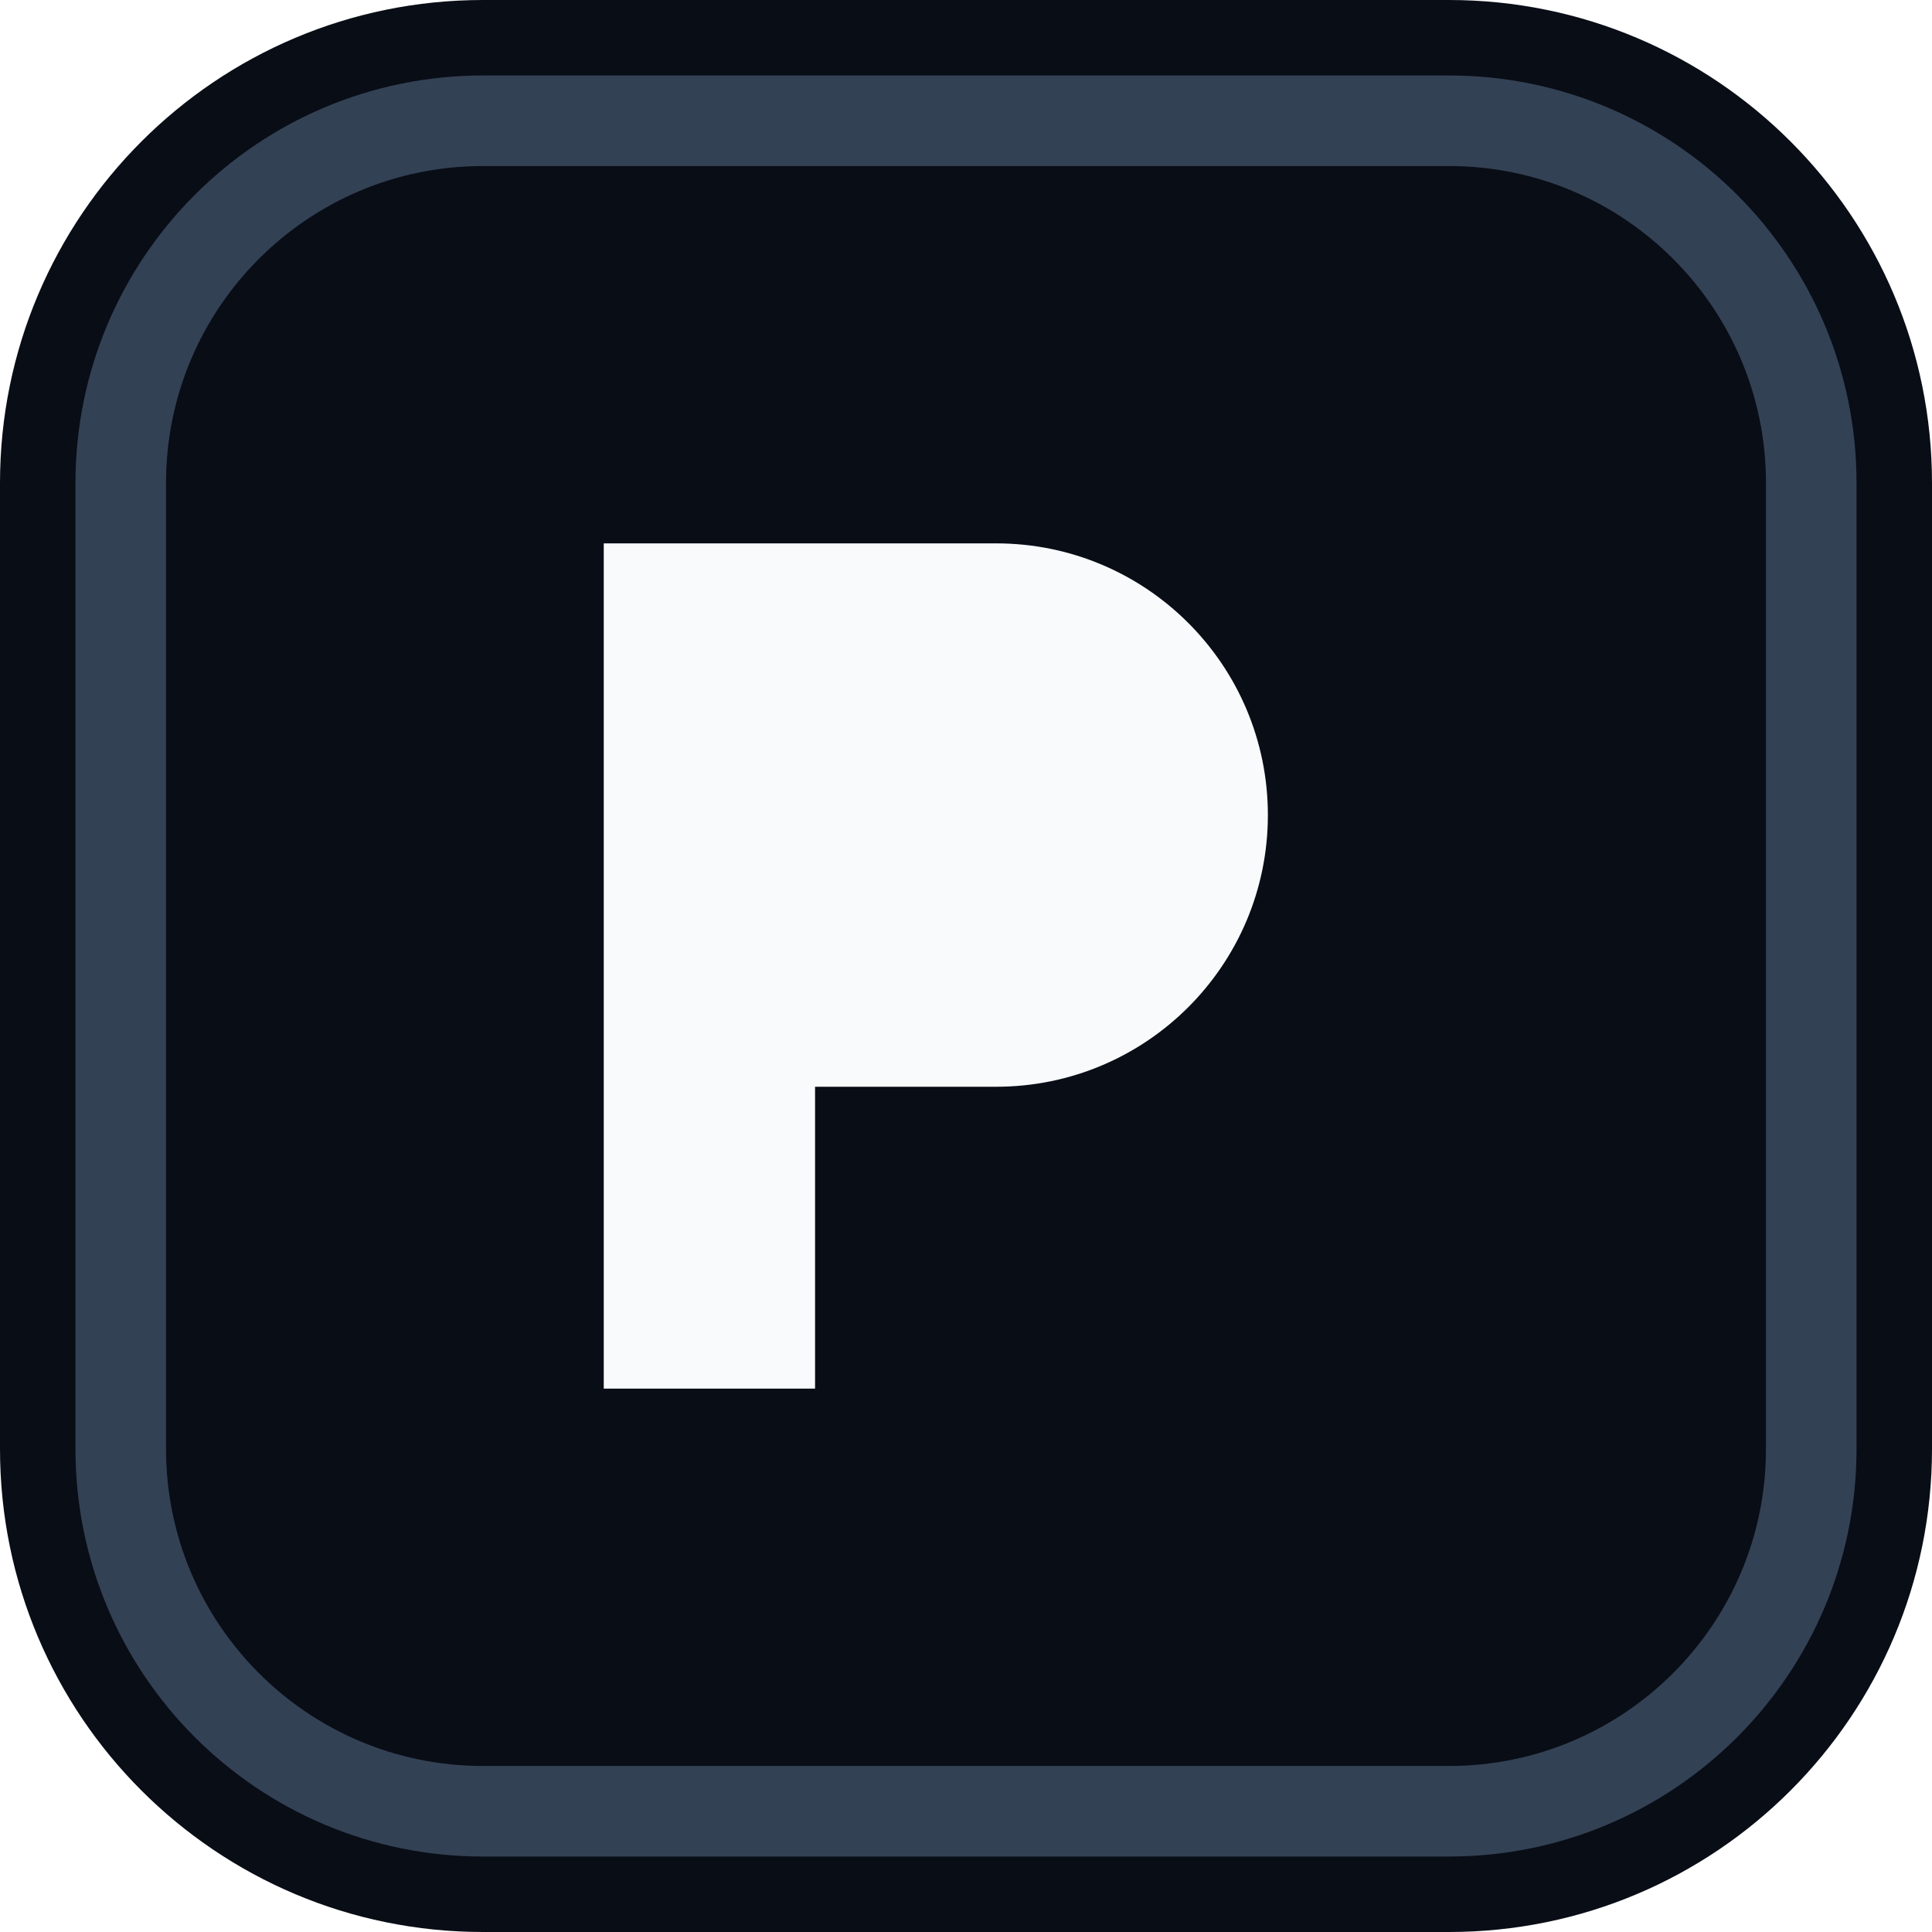
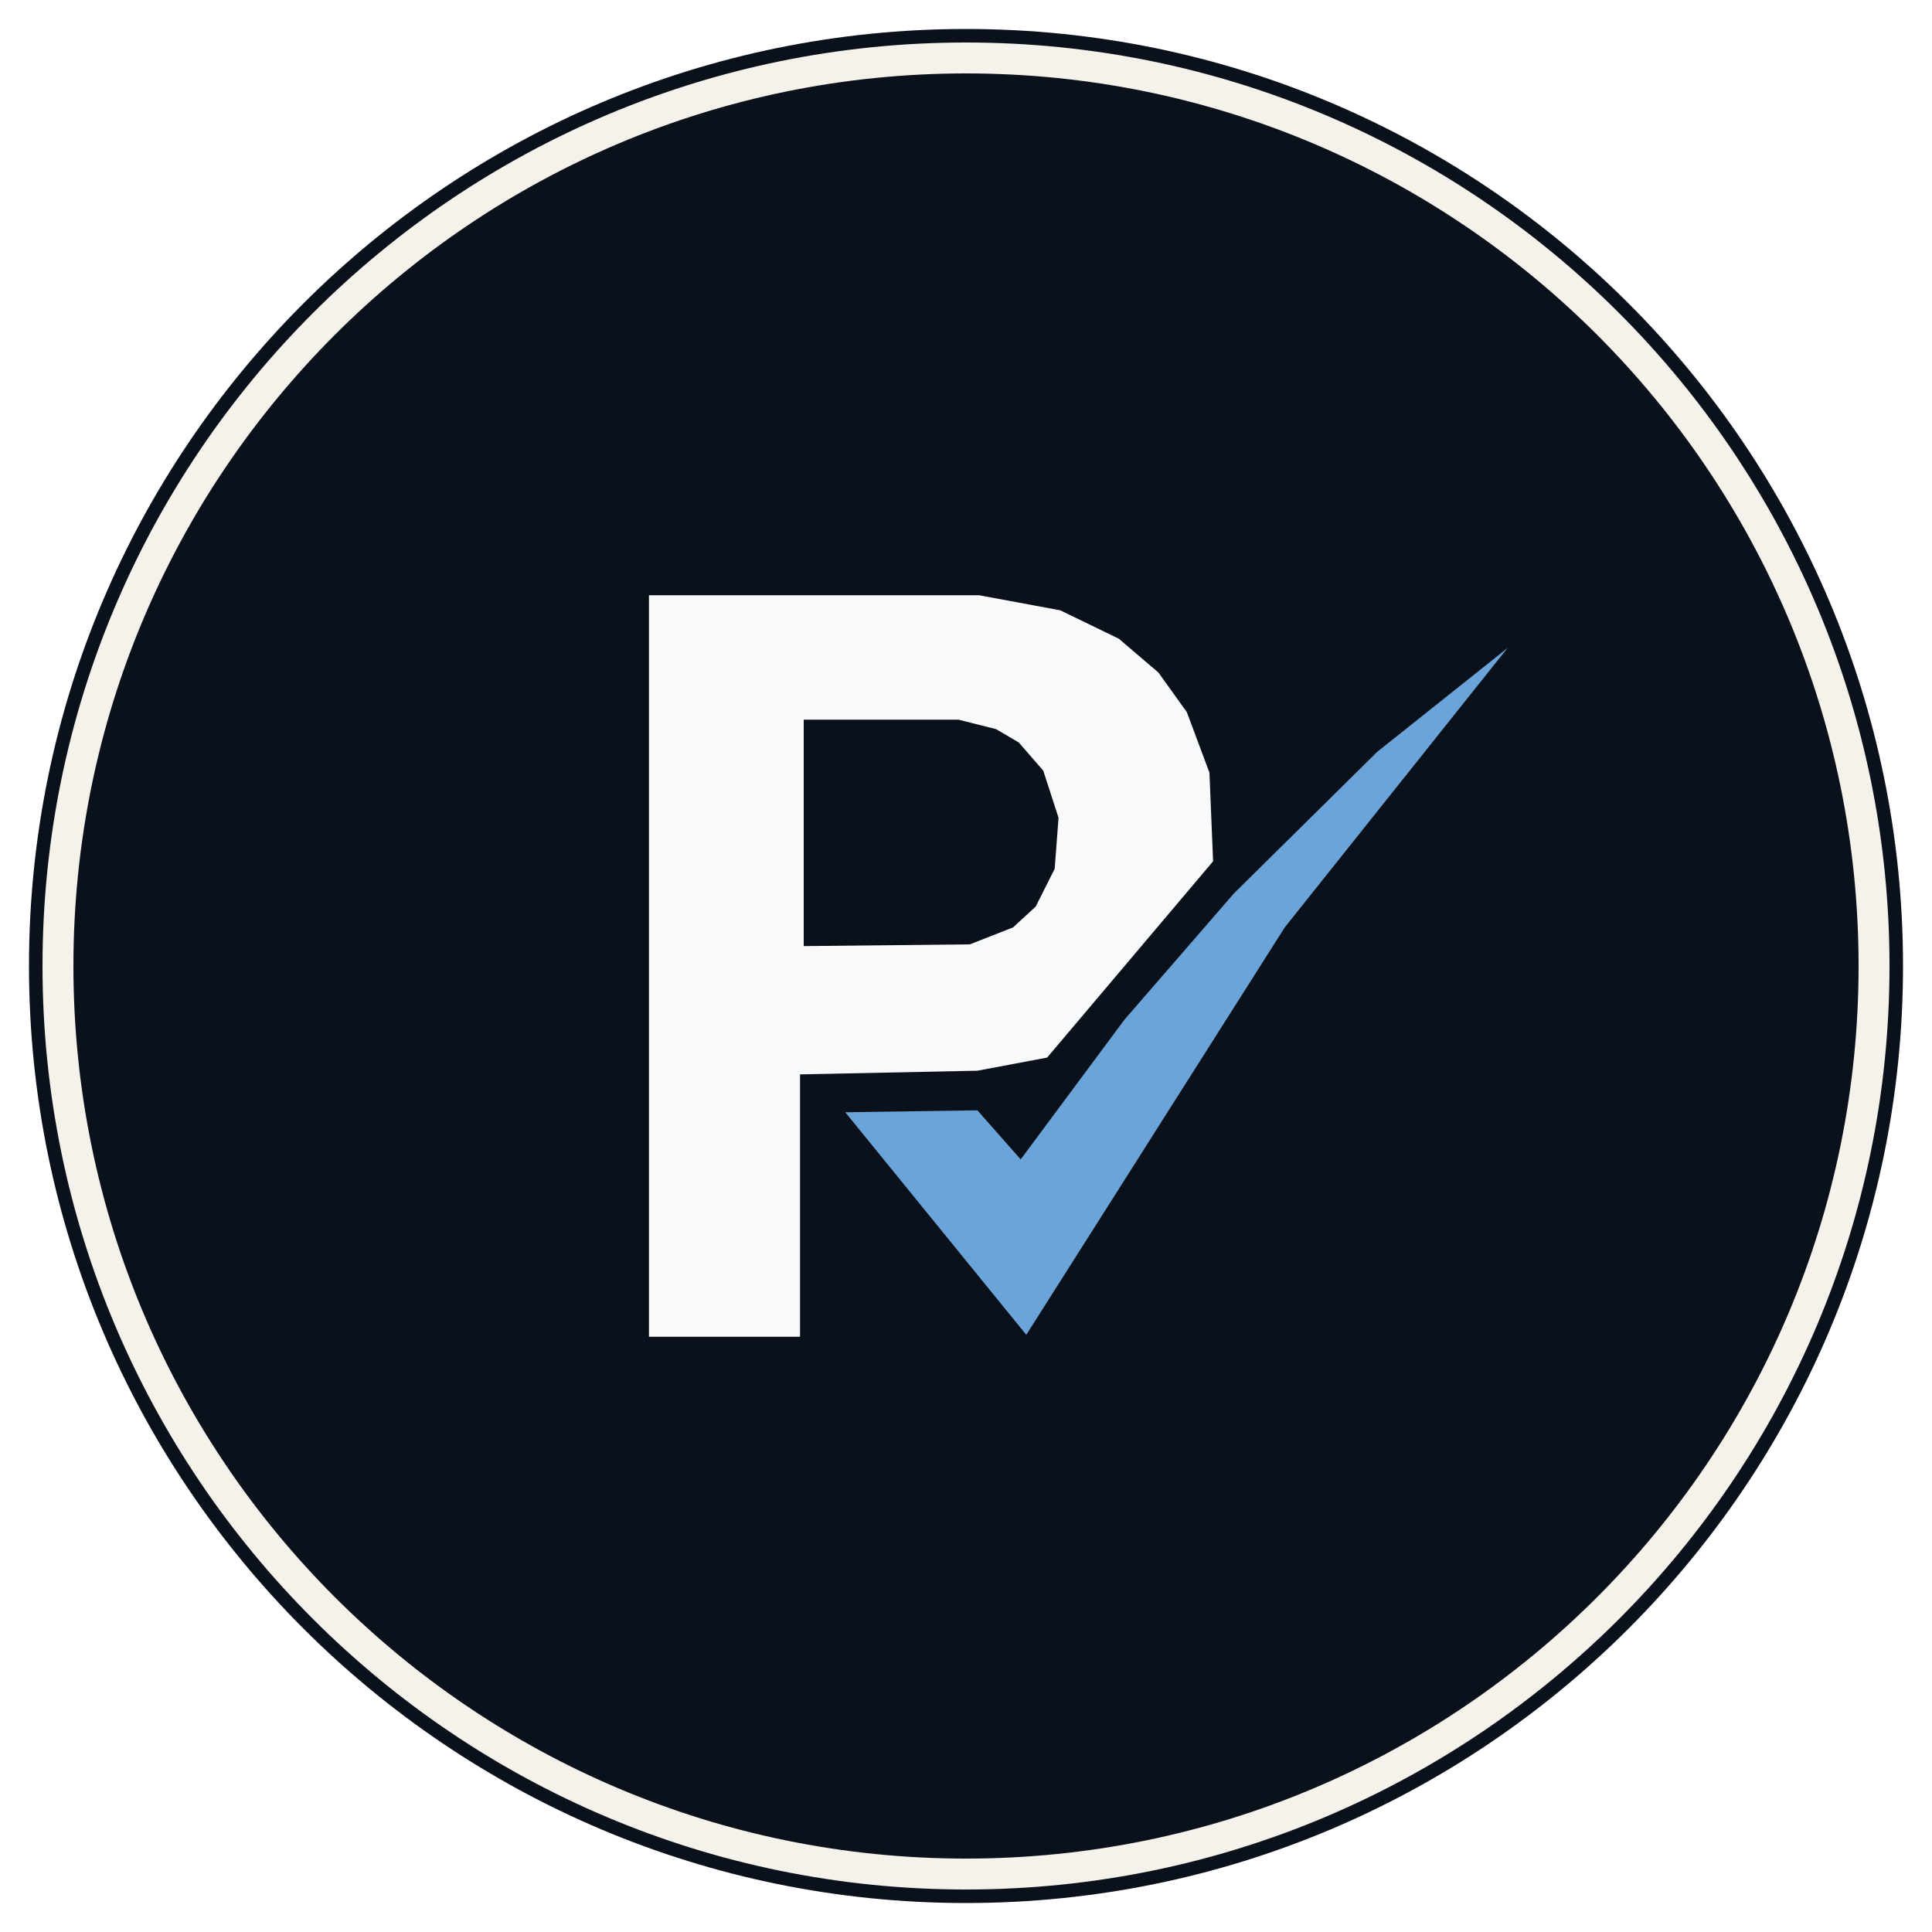
- <svg xmlns="http://www.w3.org/2000/svg" viewBox="0 0 32 32" fill="none">
-   <rect width="32" height="32" rx="8" fill="#090D16" />
-   <rect x="2" y="2" width="28" height="28" rx="6" stroke="#334155" stroke-width="1.5" />
-   <path d="M10 23V9H16.5C18.985 9 21 11.015 21 13.5C21 15.985 18.985 18 16.5 18H13.5V23H10Z" fill="#F8FAFC" />
+ <svg xmlns="http://www.w3.org/2000/svg" viewBox="0 0 100 100" fill="none">
+   <circle cx="50" cy="50" r="48.5" fill="#0B111A" />
+   <circle cx="50" cy="50" r="47" stroke="#F4F2EB" stroke-width="1.6" fill="none" />
+   <polygon points="43.75,57.57 50.59,57.47 52.83,60.01 58.20,52.78 63.87,46.24 71.29,38.91 78.03,33.54 66.50,48.00 53.12,69.09" fill="#6BA4D9" />
+   <polygon points="33.59,30.81 50.68,30.81 54.88,31.59 57.91,33.06 59.96,34.81 61.43,36.86 62.60,39.99 62.79,44.58 54.20,54.74 50.59,55.42 41.41,55.61 41.41,69.19 33.59,69.19" fill="#F8F9FA" />
+   <polygon points="41.60,37.25 49.61,37.25 51.56,37.74 52.73,38.43 54.00,39.89 54.79,42.33 54.59,44.97 53.61,46.92 52.44,48.00 50.20,48.88 41.60,48.97" fill="#0B111A" />
</svg>
